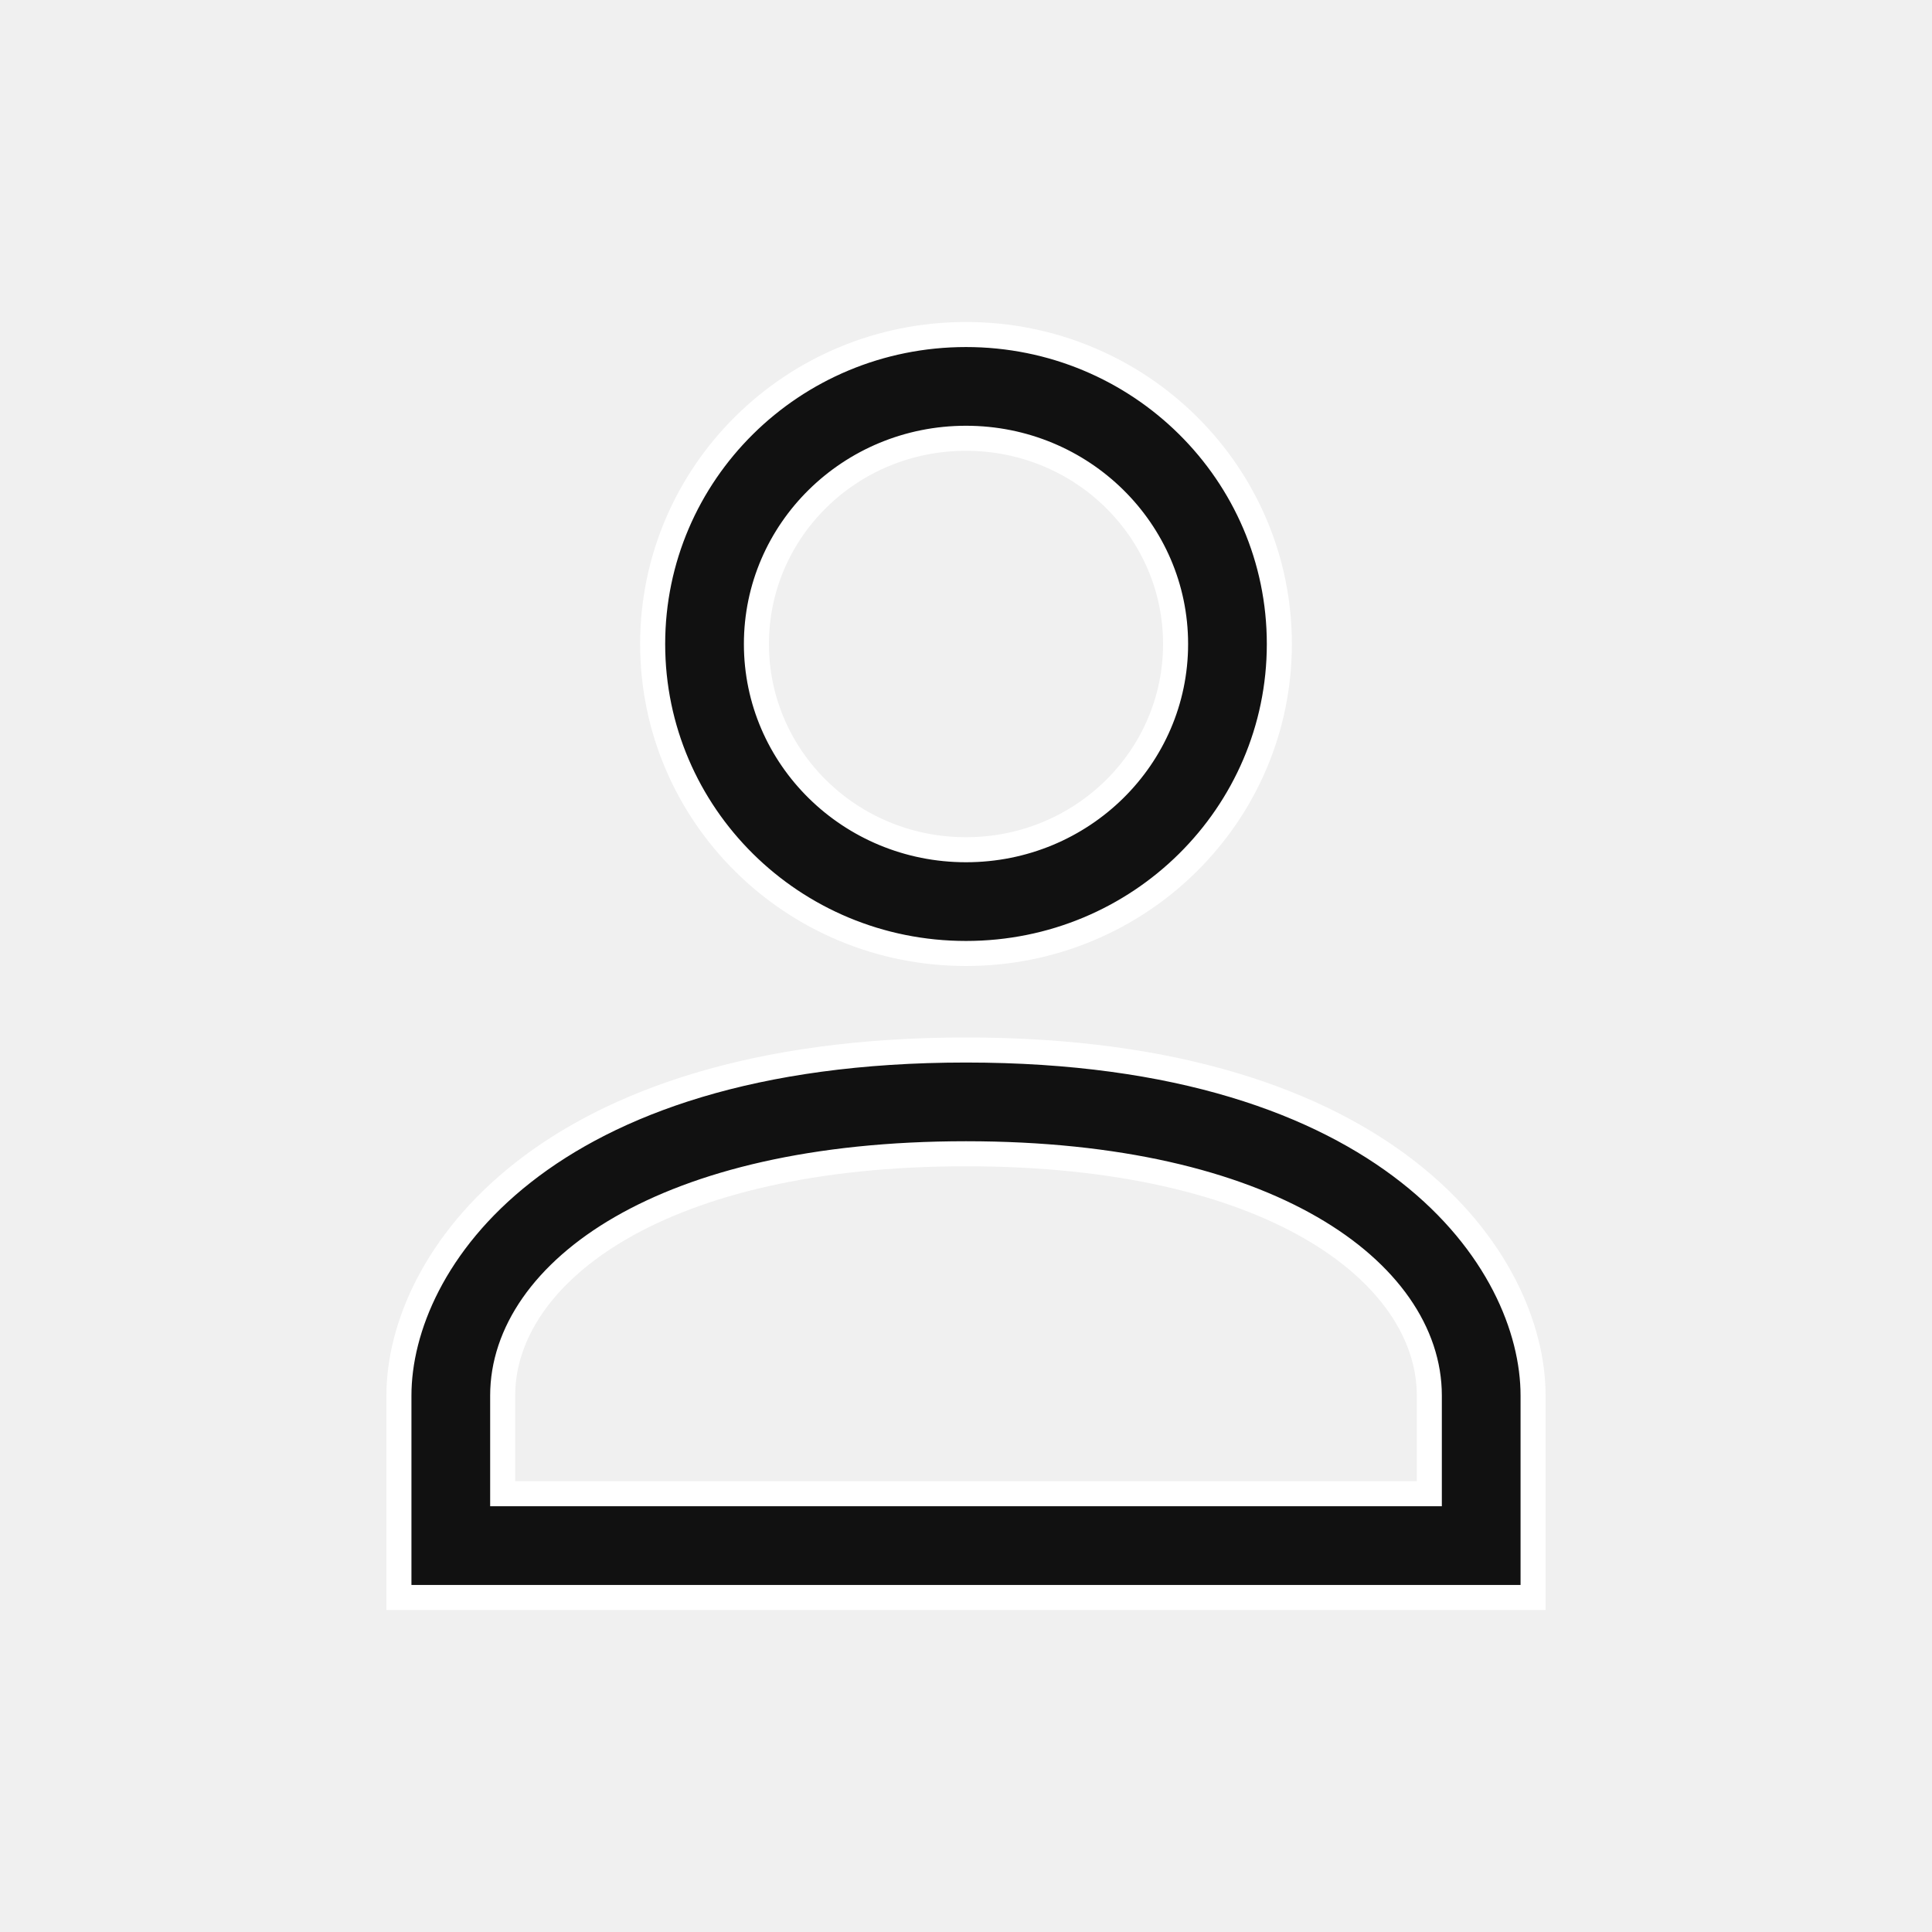
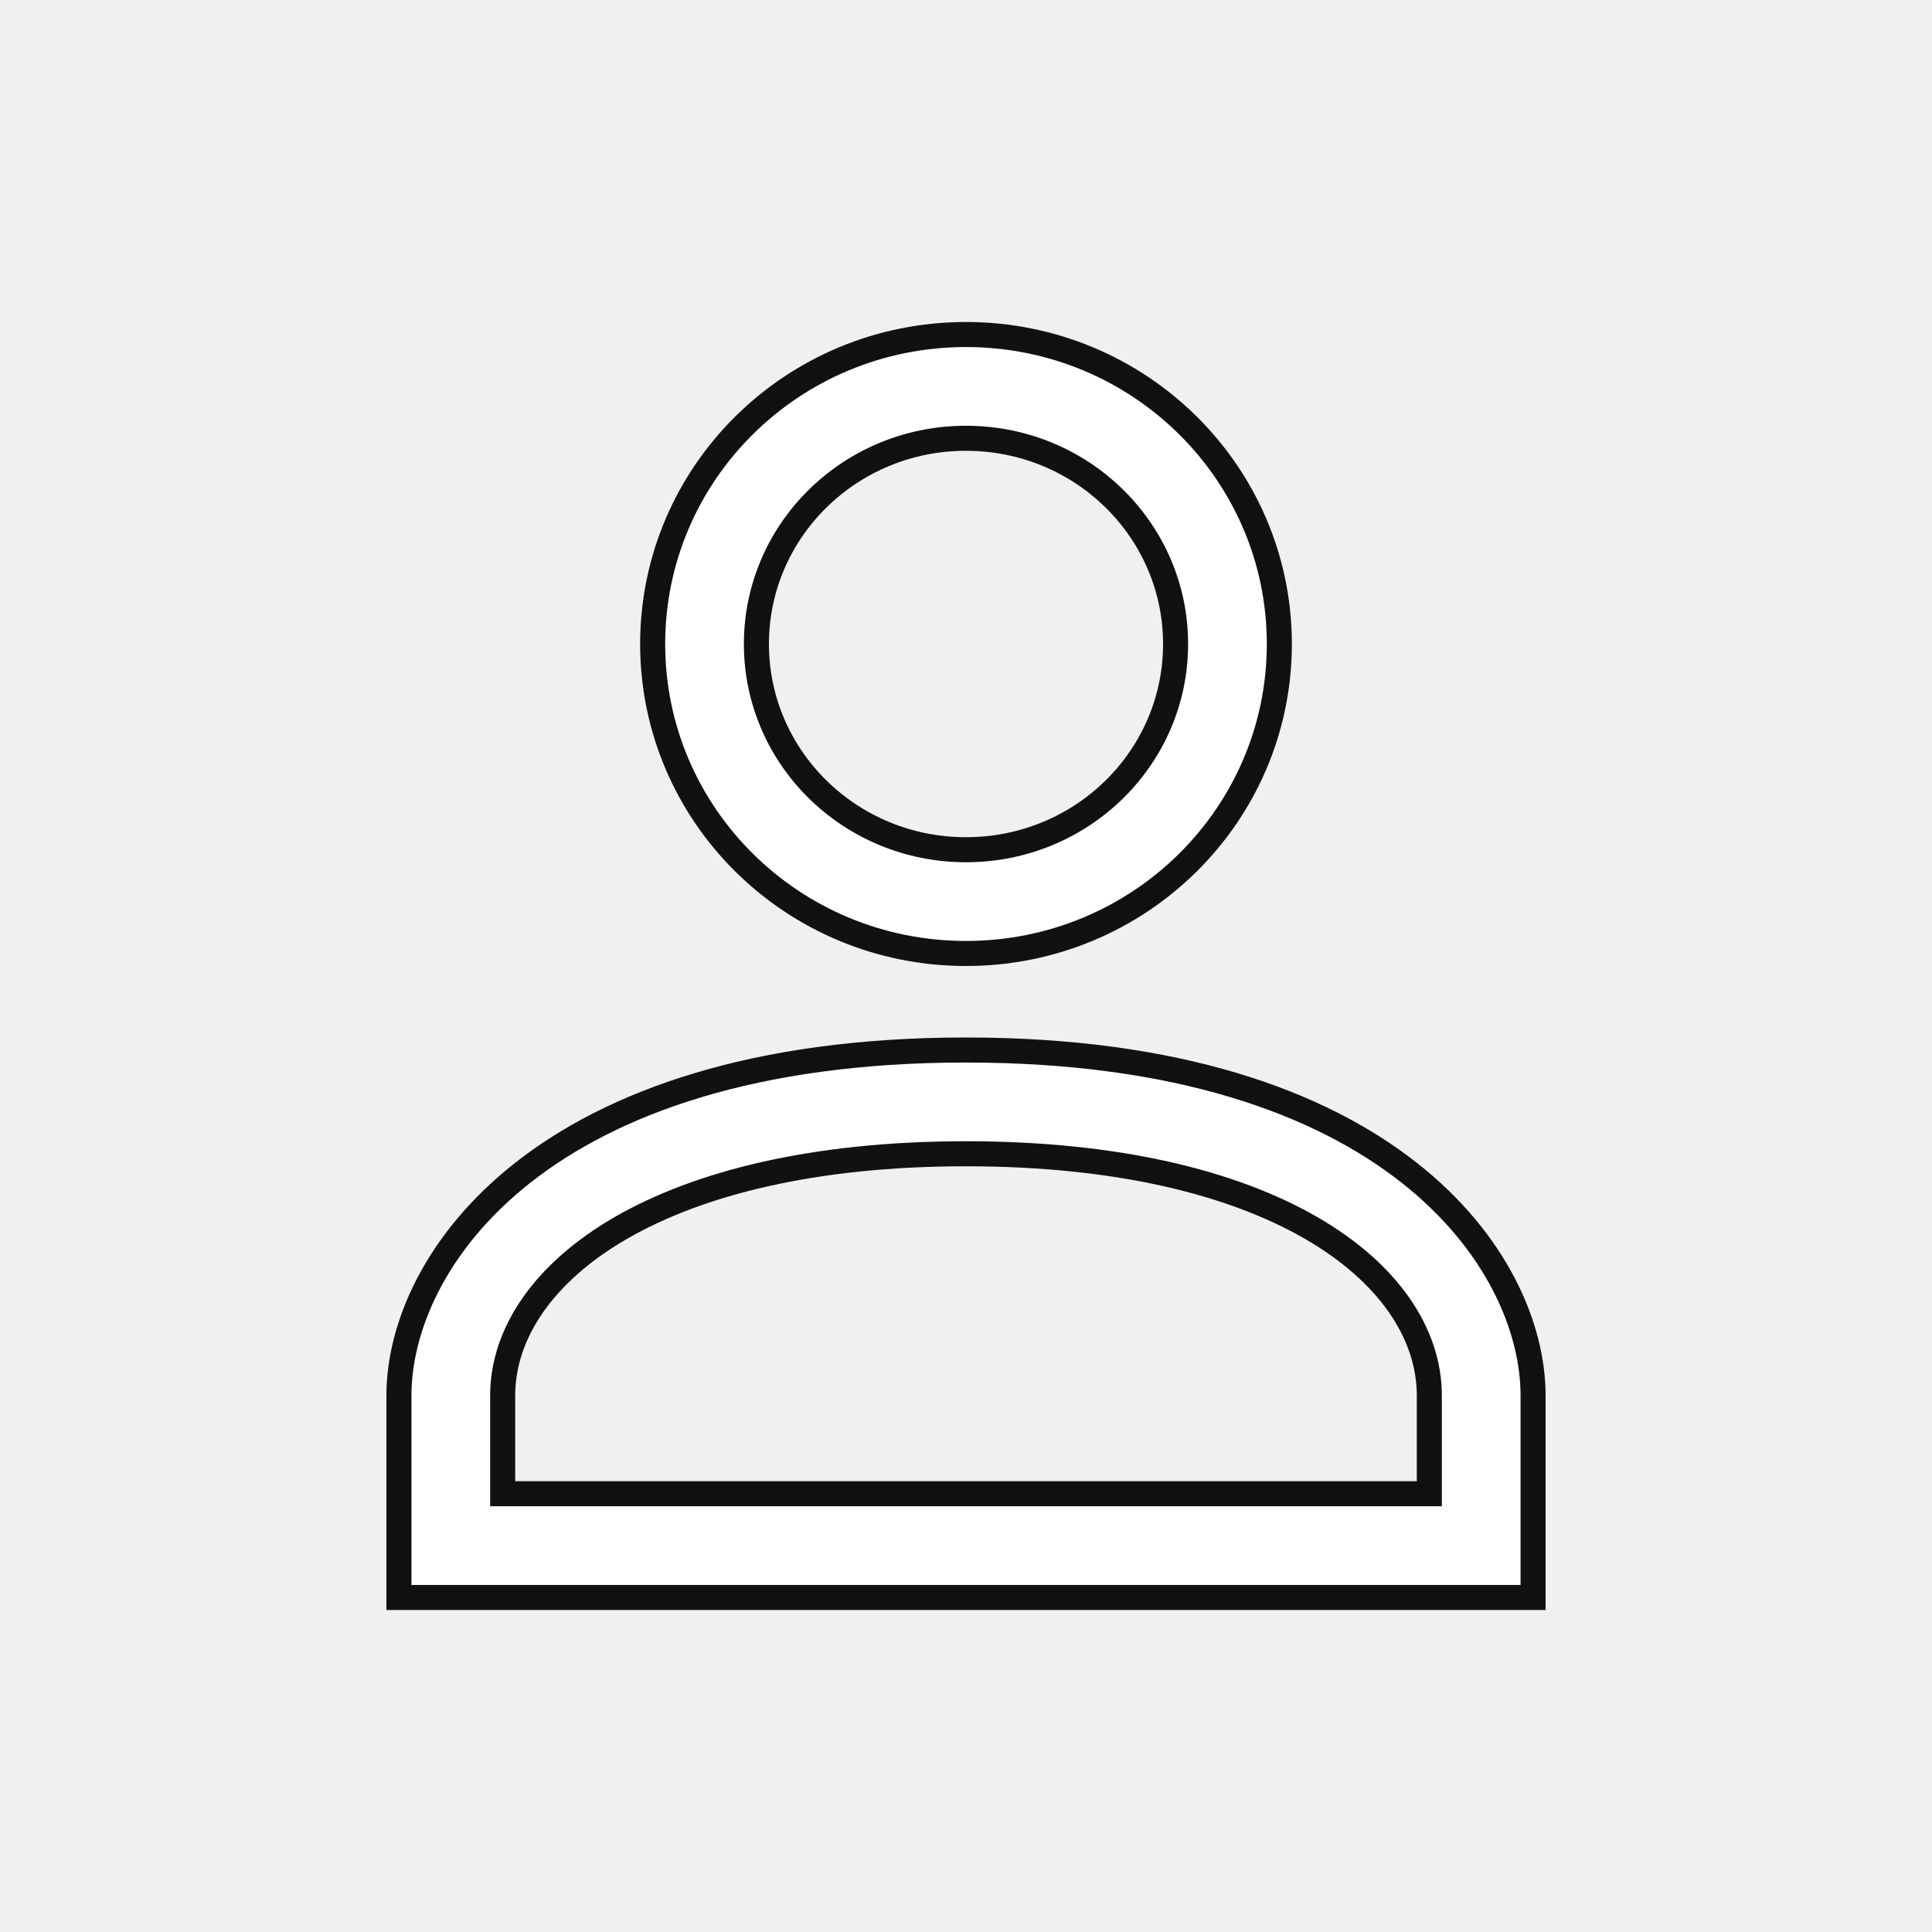
<svg xmlns="http://www.w3.org/2000/svg" width="54" height="54" viewBox="0 0 54 54" fill="none">
-   <path d="M14.05 41.4V41.75H14.4H39.6H39.95V41.4V39.006C39.95 37.264 38.801 35.564 36.64 34.318C34.477 33.07 31.261 32.248 27 32.248C22.738 32.248 19.523 33.07 17.359 34.318C15.199 35.564 14.05 37.264 14.05 39.006V41.4ZM27 23.75C30.248 23.75 32.858 21.169 32.858 18C32.858 14.832 30.248 12.25 27 12.25C23.752 12.25 21.142 14.832 21.142 18C21.142 21.169 23.752 23.75 27 23.75ZM27 26.65C22.149 26.65 18.242 22.771 18.242 18C18.242 13.229 22.149 9.35 27 9.35C31.85 9.35 35.758 13.229 35.758 18C35.758 22.771 31.85 26.65 27 26.65ZM27 29.348C38.879 29.348 42.85 35.26 42.85 39.006V44.65H11.15V39.006C11.15 35.26 15.121 29.348 27 29.348Z" fill="#111111" stroke="white" stroke-width="0.7" />
+   <path d="M14.05 41.4V41.75H14.4H39.6H39.95V41.4V39.006C39.95 37.264 38.801 35.564 36.64 34.318C34.477 33.07 31.261 32.248 27 32.248C22.738 32.248 19.523 33.07 17.359 34.318C15.199 35.564 14.05 37.264 14.05 39.006V41.4ZM27 23.75C30.248 23.75 32.858 21.169 32.858 18C32.858 14.832 30.248 12.25 27 12.25C23.752 12.25 21.142 14.832 21.142 18C21.142 21.169 23.752 23.75 27 23.75ZM27 26.65C22.149 26.65 18.242 22.771 18.242 18C18.242 13.229 22.149 9.35 27 9.35C31.85 9.35 35.758 13.229 35.758 18C35.758 22.771 31.85 26.65 27 26.65ZM27 29.348C38.879 29.348 42.85 35.26 42.85 39.006V44.65H11.15V39.006C11.15 35.26 15.121 29.348 27 29.348Z" fill="#ffffff" stroke="#111" stroke-width="0.7" />
</svg>
